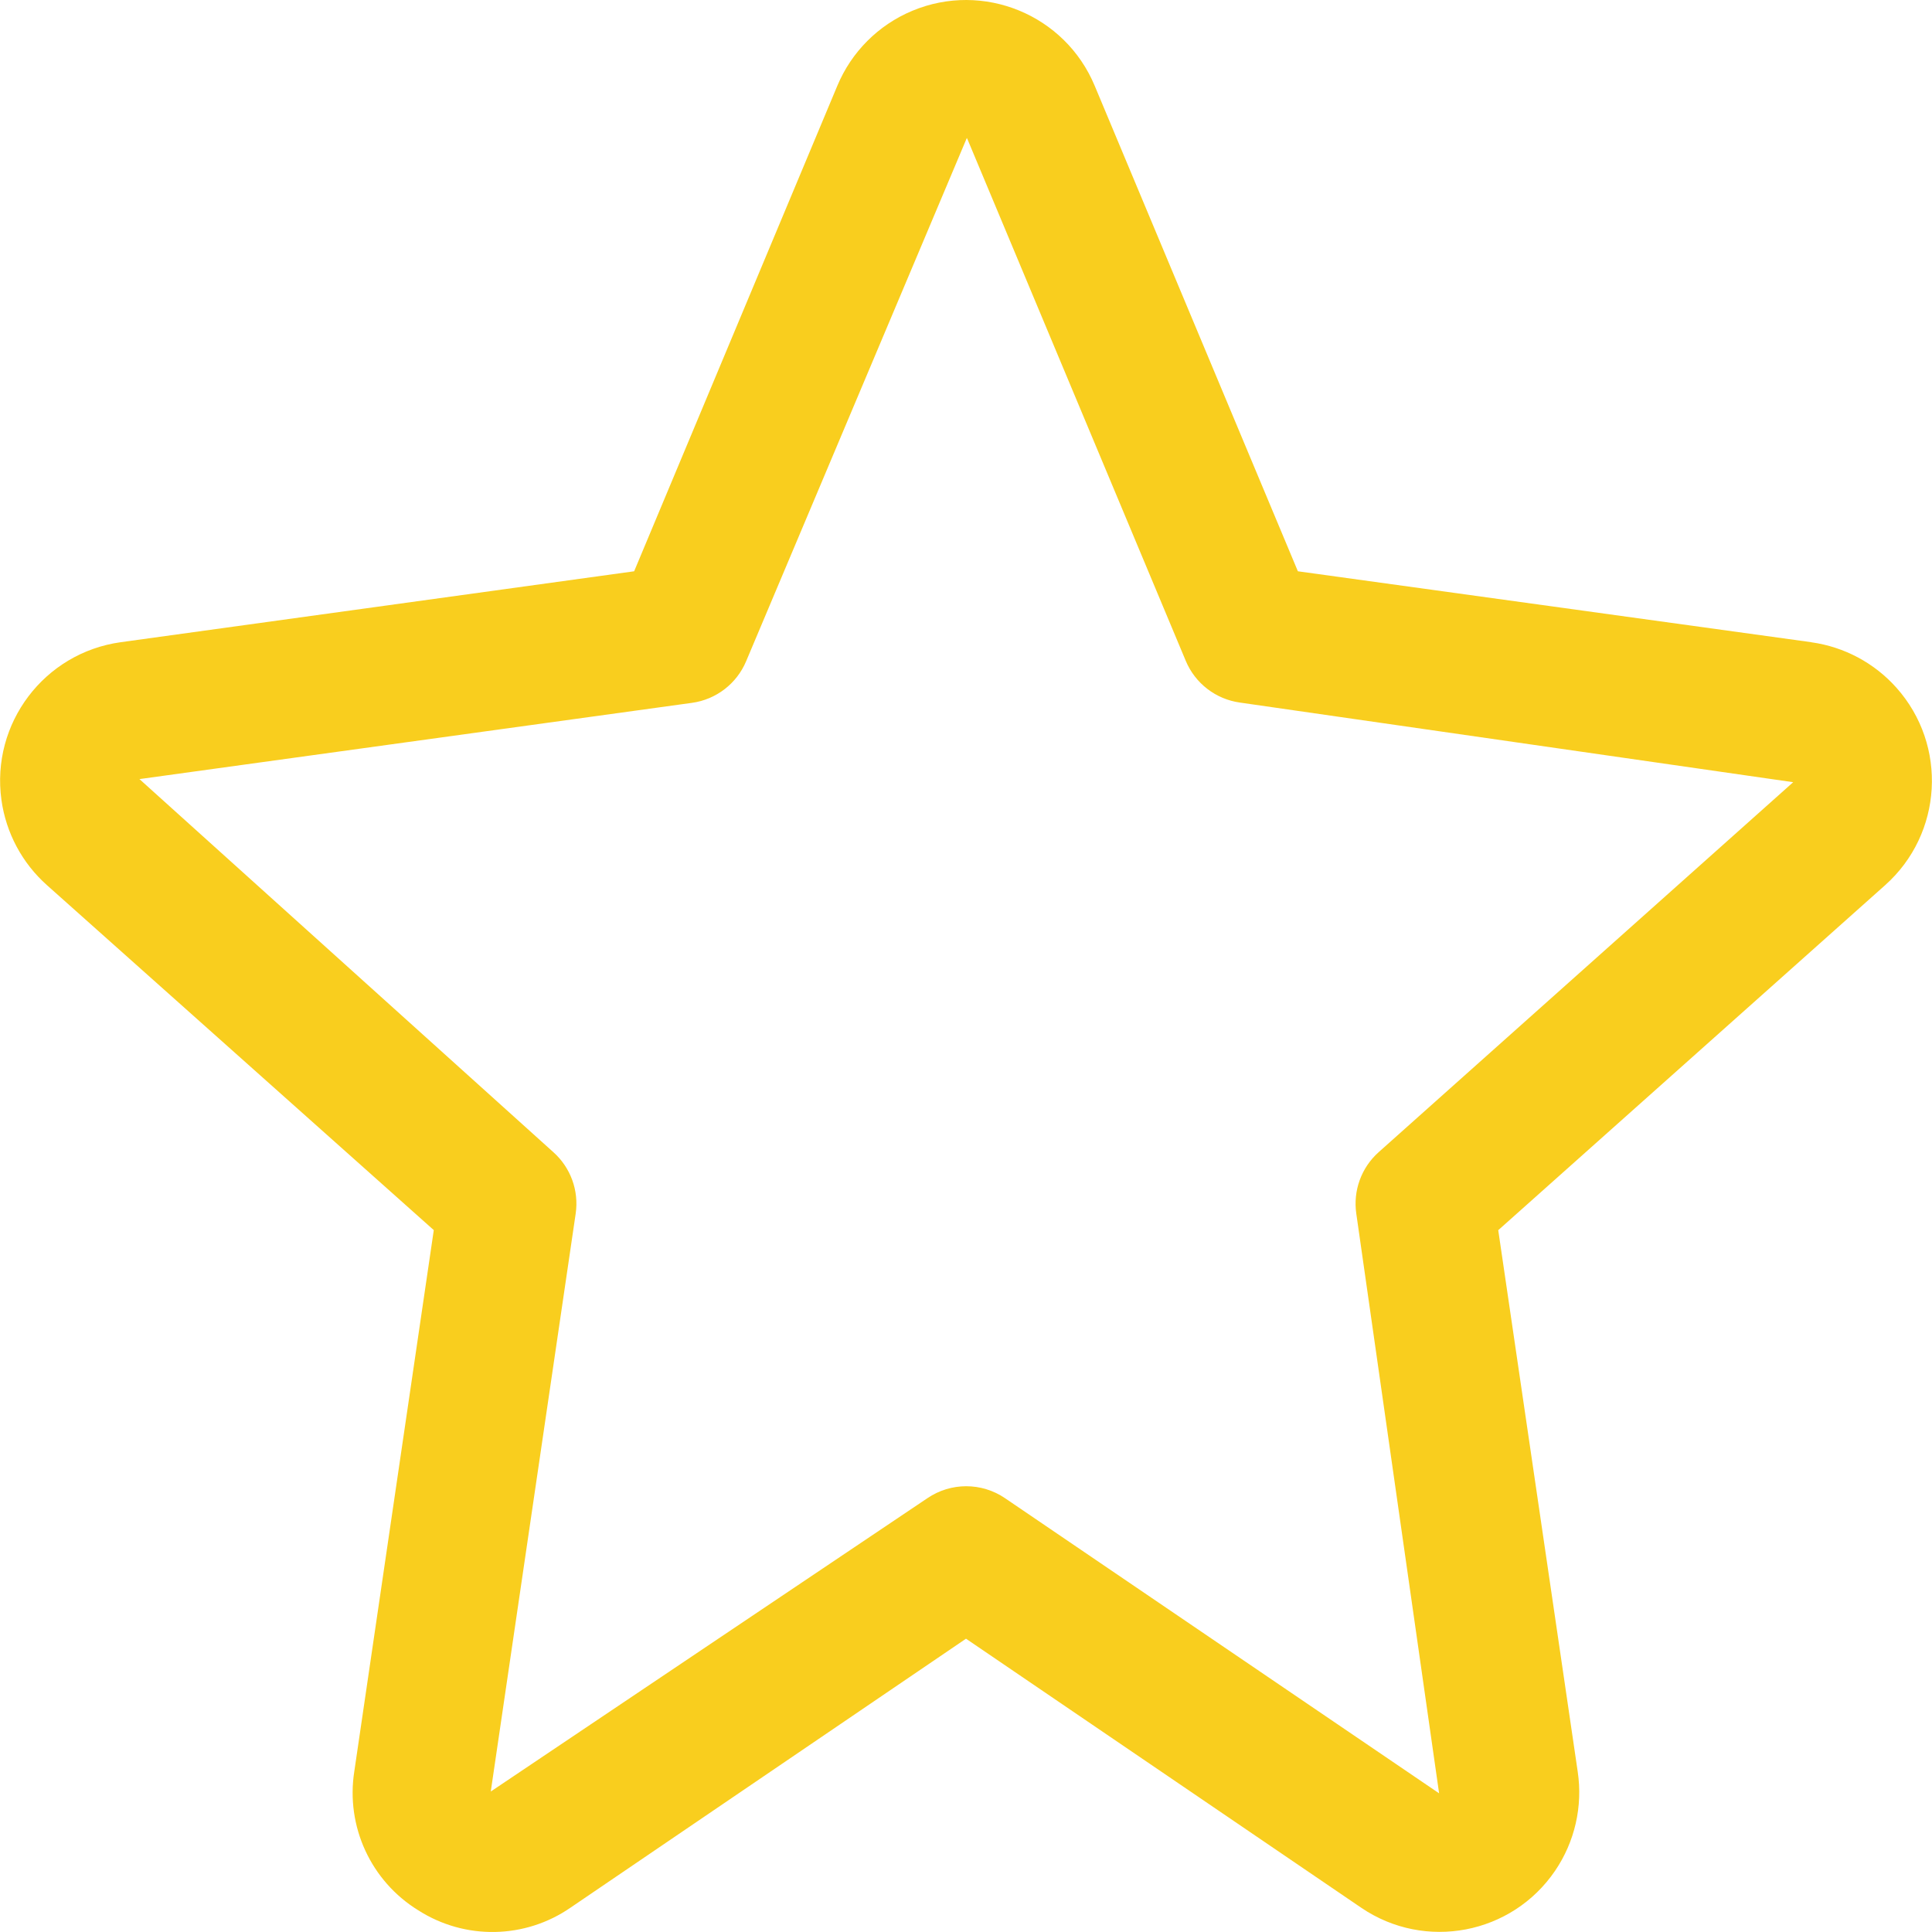
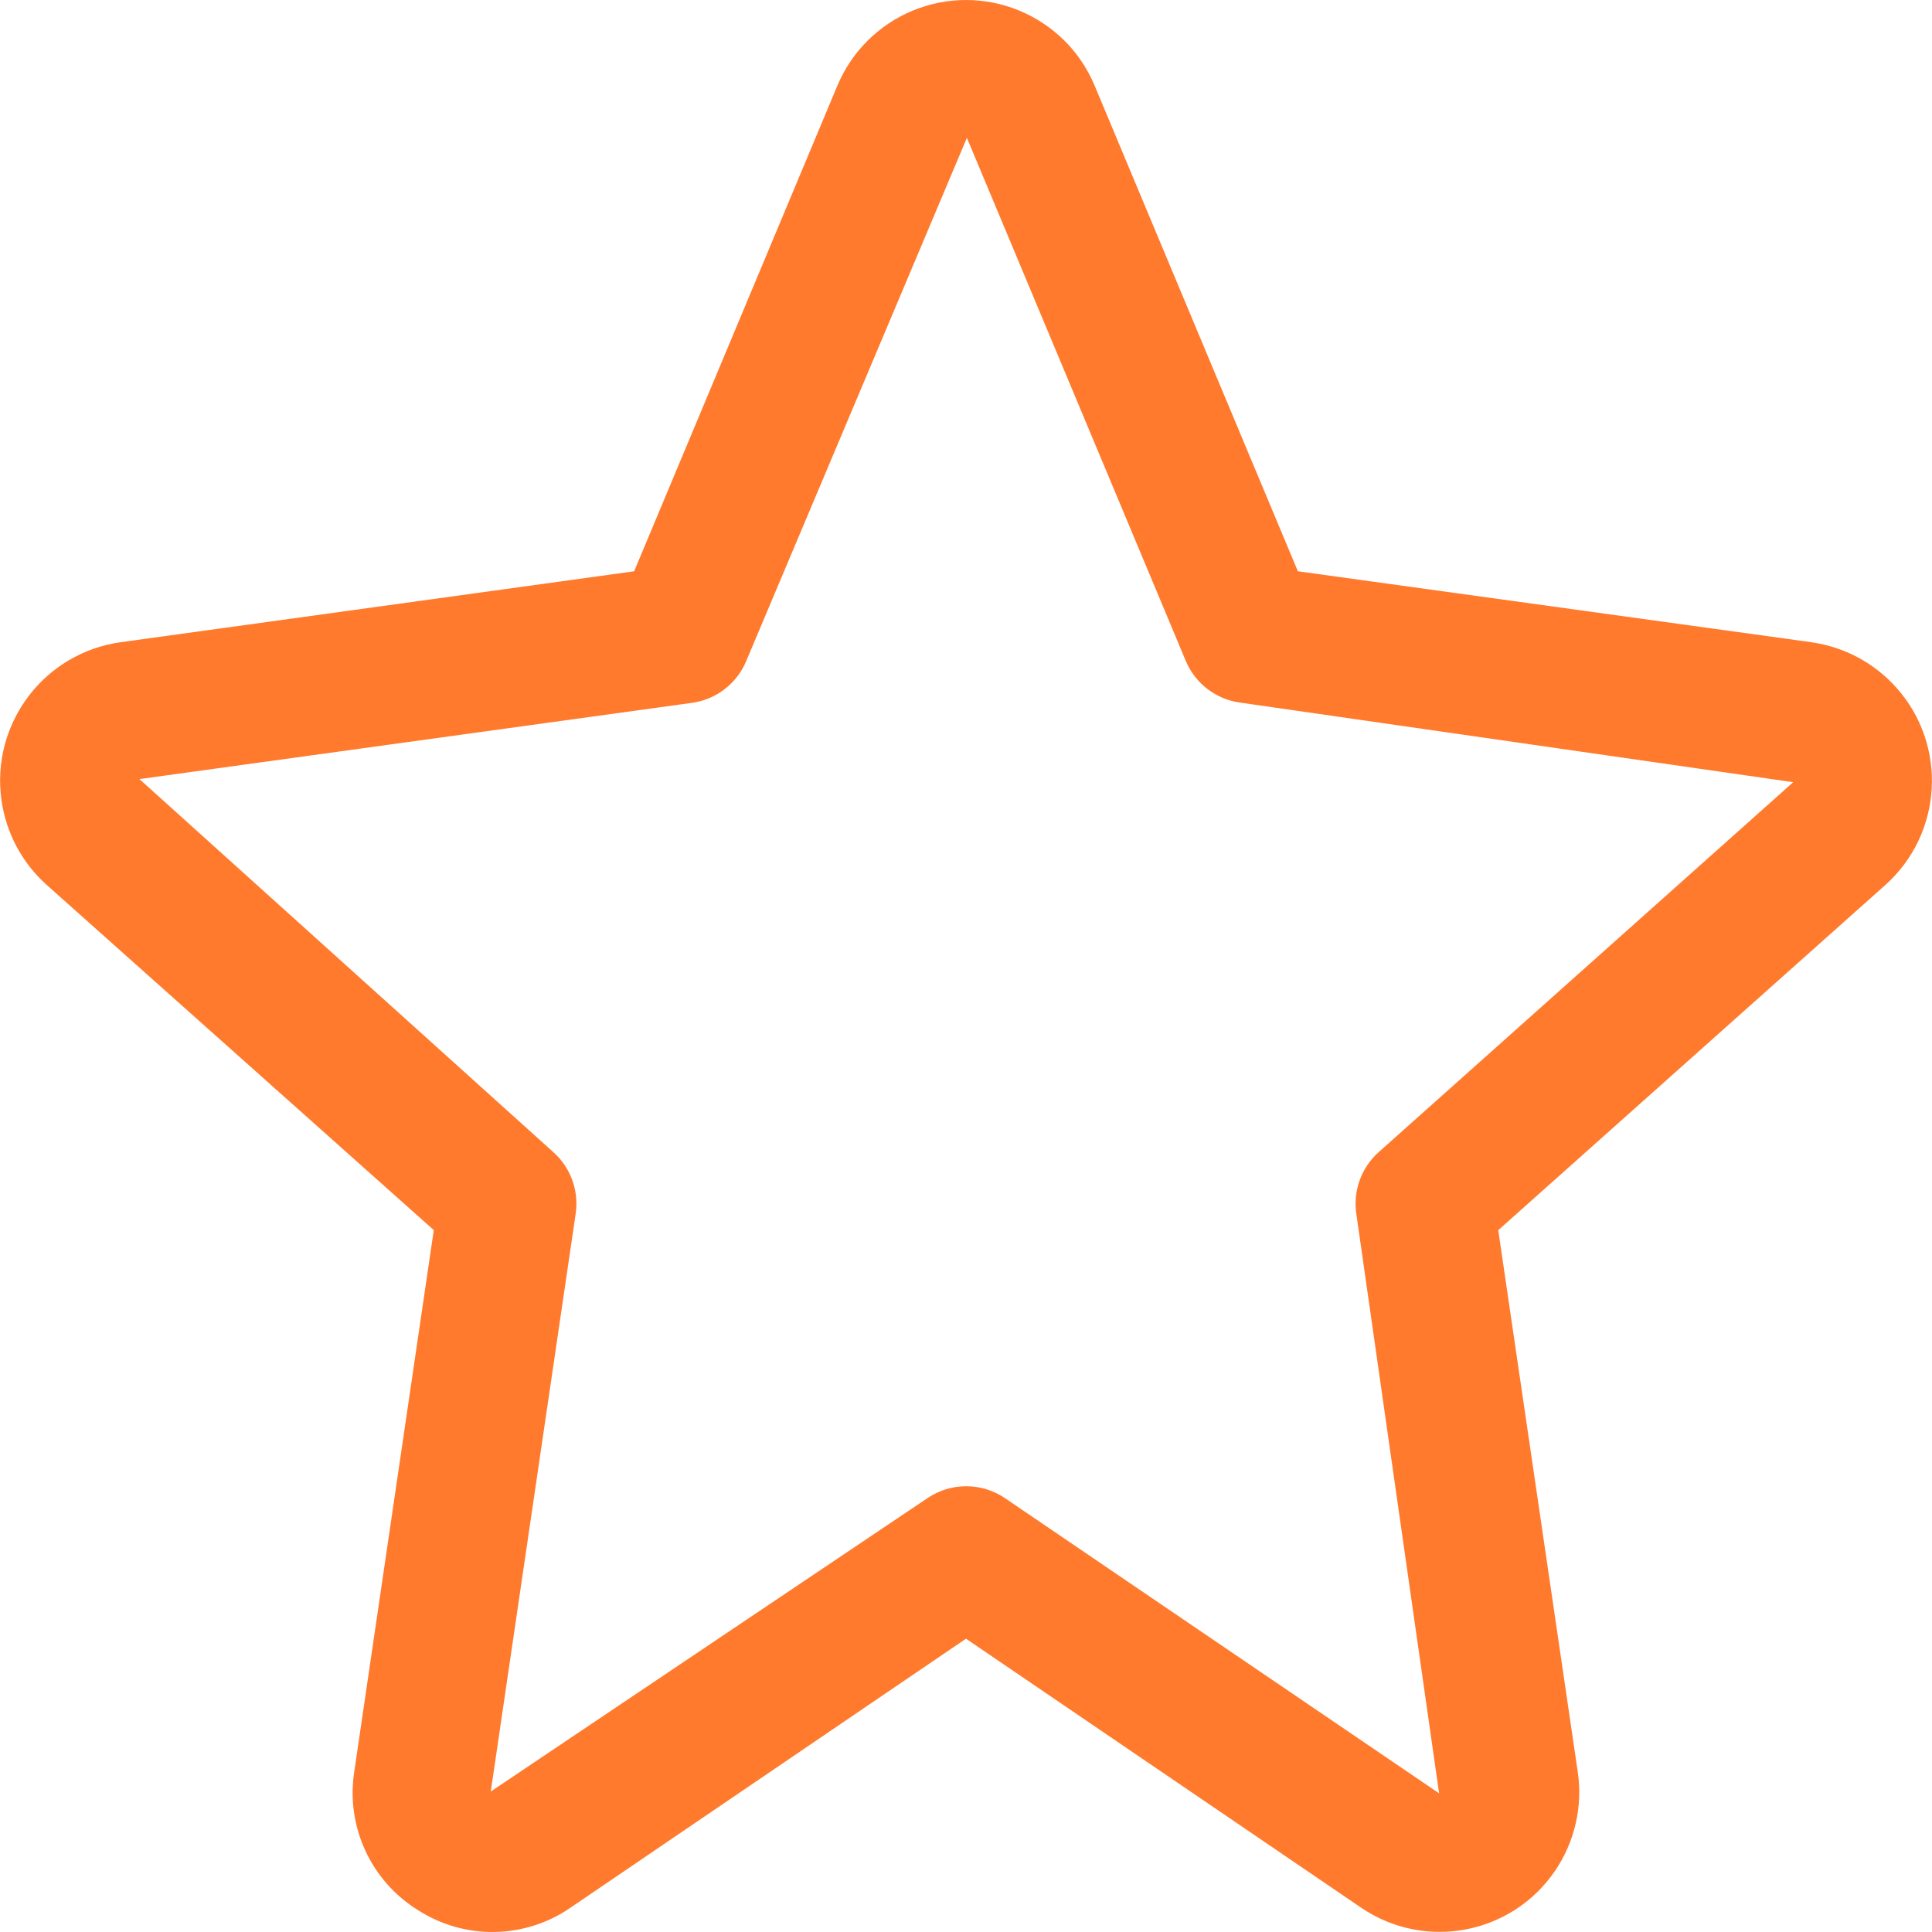
<svg xmlns="http://www.w3.org/2000/svg" version="1.1" width="512" height="512" x="0" y="0" viewBox="0 0 477.899 477.899" style="enable-background:new 0 0 512 512" xml:space="preserve" class="">
  <g>
    <g>
      <g>
-         <path d="M469.11,170.122c-5.462-6.13-12.926-10.117-21.058-11.249v-0.017l-127.01-17.545L270.781,21.213    c-7.339-17.579-27.539-25.88-45.117-18.541c-8.38,3.499-15.043,10.161-18.541,18.541l-50.261,120.098l-127.01,17.545    c-18.923,2.634-32.128,20.111-29.494,39.034c1.132,8.132,5.119,15.596,11.249,21.058l95.693,85.333L87.638,438.185    c-2.13,13.597,4.115,27.144,15.838,34.355c11.558,7.391,26.425,7.115,37.7-0.7l97.775-66.492l97.775,66.56    c15.777,10.708,37.248,6.599,47.957-9.178c4.866-7.17,6.859-15.907,5.582-24.477l-19.661-133.956l95.693-85.333    C480.561,206.254,481.821,184.386,469.11,170.122z M341.01,285.012c-4.281,3.825-6.352,9.545-5.513,15.224l20.48,143.36    l-107.383-73.011c-5.789-3.934-13.394-3.934-19.183,0l-108.015,72.567l21.009-142.984c0.816-5.656-1.254-11.345-5.513-15.155    l-102.4-92.297l136.67-18.859c5.984-0.825,11.085-4.752,13.414-10.325l54.579-129.399c0.062,0.076,0.108,0.163,0.137,0.256    l54.016,129.075c2.329,5.573,7.431,9.5,13.414,10.325l136.841,19.695L341.01,285.012z" fill="#f9ce1e" data-original="#000000" style="" class="" />
+         <path d="M469.11,170.122c-5.462-6.13-12.926-10.117-21.058-11.249v-0.017l-127.01-17.545L270.781,21.213    c-7.339-17.579-27.539-25.88-45.117-18.541c-8.38,3.499-15.043,10.161-18.541,18.541l-50.261,120.098l-127.01,17.545    c-18.923,2.634-32.128,20.111-29.494,39.034c1.132,8.132,5.119,15.596,11.249,21.058l95.693,85.333L87.638,438.185    c-2.13,13.597,4.115,27.144,15.838,34.355c11.558,7.391,26.425,7.115,37.7-0.7l97.775-66.492l97.775,66.56    c15.777,10.708,37.248,6.599,47.957-9.178c4.866-7.17,6.859-15.907,5.582-24.477l-19.661-133.956l95.693-85.333    C480.561,206.254,481.821,184.386,469.11,170.122z M341.01,285.012c-4.281,3.825-6.352,9.545-5.513,15.224l20.48,143.36    l-107.383-73.011c-5.789-3.934-13.394-3.934-19.183,0l-108.015,72.567l21.009-142.984c0.816-5.656-1.254-11.345-5.513-15.155    l-102.4-92.297l136.67-18.859c5.984-0.825,11.085-4.752,13.414-10.325l54.579-129.399c0.062,0.076,0.108,0.163,0.137,0.256    l54.016,129.075c2.329,5.573,7.431,9.5,13.414,10.325l136.841,19.695L341.01,285.012z" fill="#ff7a2d" data-original="#000000" style="" class="" />
      </g>
    </g>
    <g>
</g>
    <g>
</g>
    <g>
</g>
    <g>
</g>
    <g>
</g>
    <g>
</g>
    <g>
</g>
    <g>
</g>
    <g>
</g>
    <g>
</g>
    <g>
</g>
    <g>
</g>
    <g>
</g>
    <g>
</g>
    <g>
</g>
  </g>
</svg>
